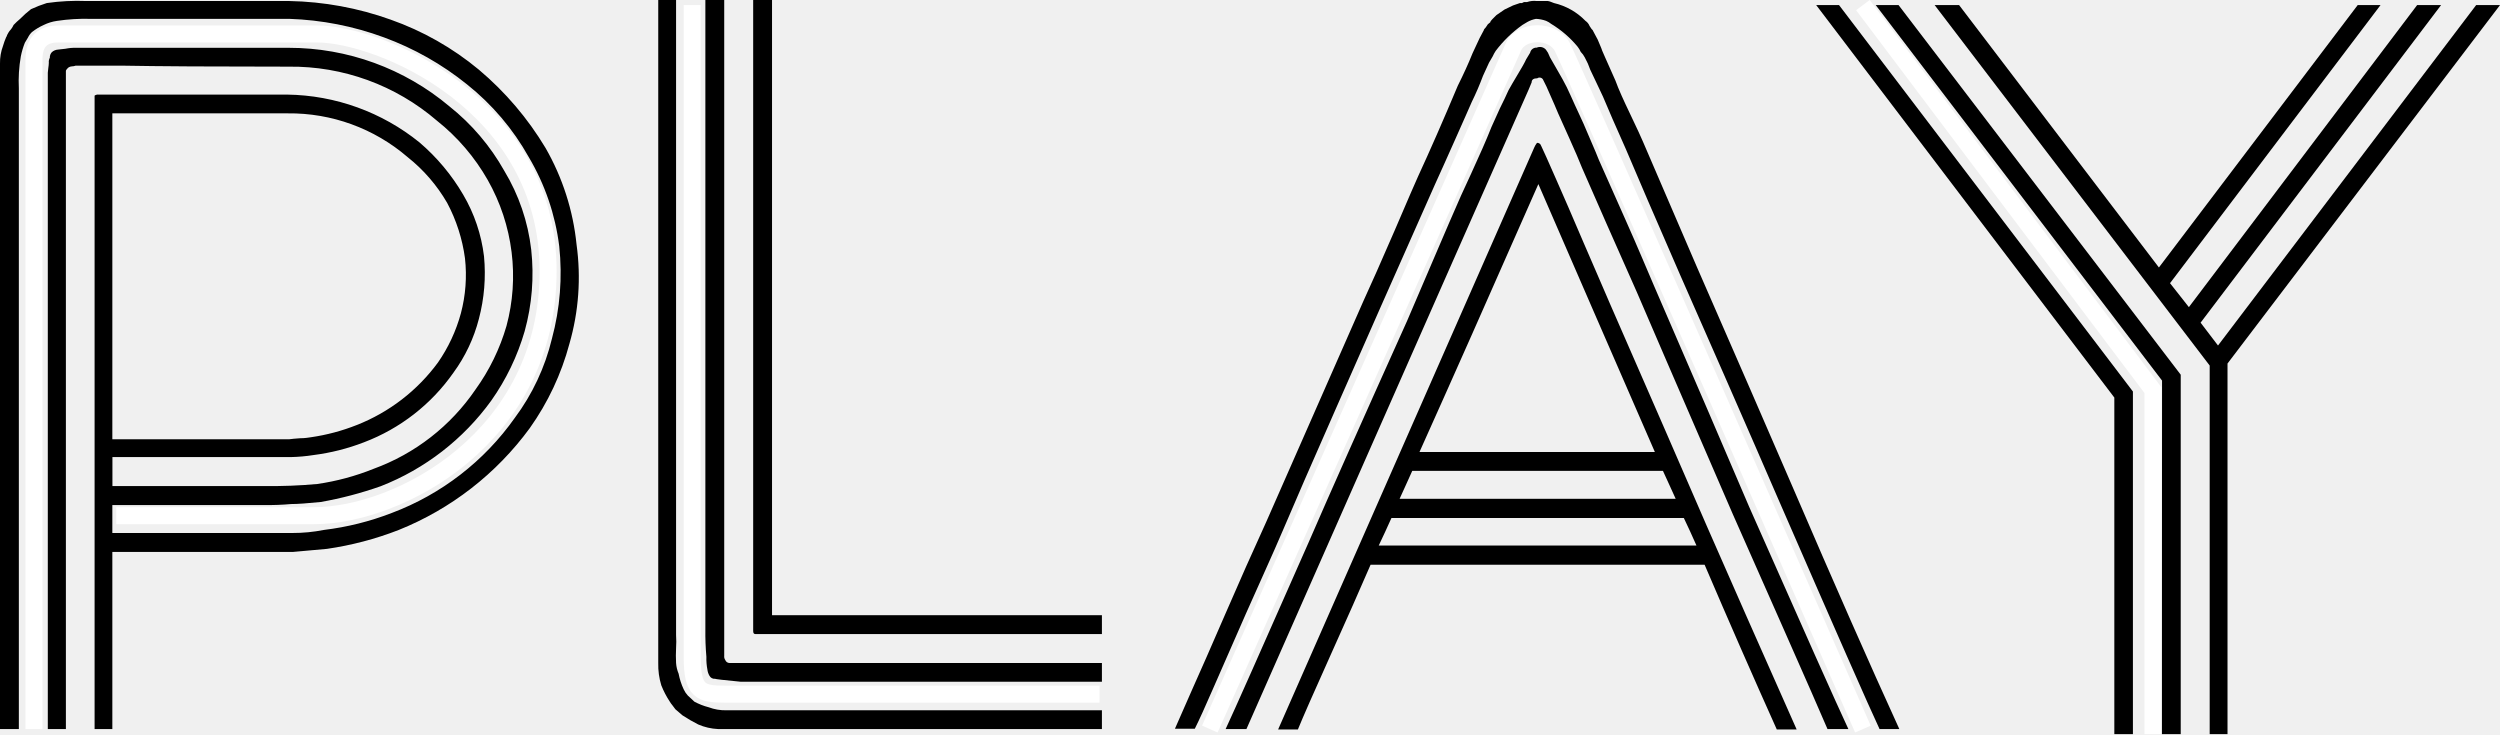
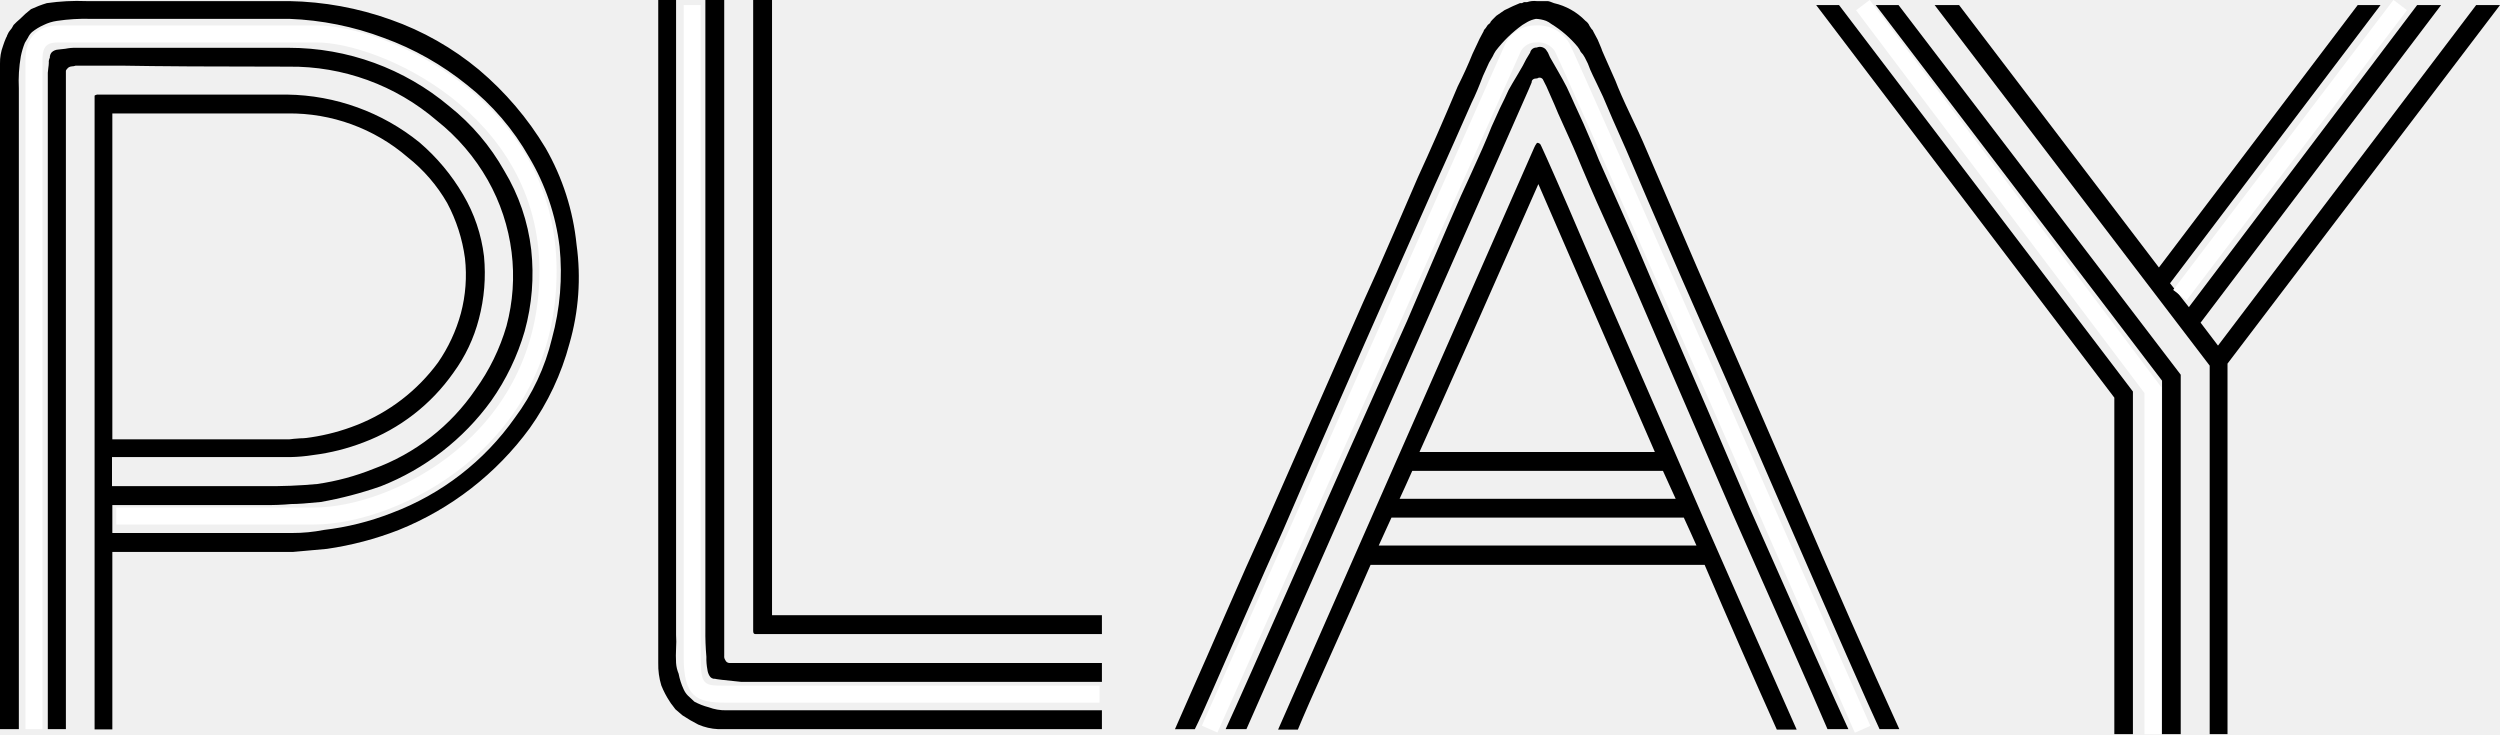
<svg xmlns="http://www.w3.org/2000/svg" viewBox="0 0 294.42 86.46">
  <defs>
-     <style>.cls-1{fill:none;stroke:#fff;stroke-miterlimit:10;stroke-width:2px;}</style>
+     <style>.cls-1{fill:#fff;}</style>
  </defs>
  <g id="Layer_2" data-name="Layer 2">
    <g id="Layer_6" data-name="Layer 6">
-       <path d="M67.9,28.8a28.17,28.17,0,0,1-.84,11.68,30.91,30.91,0,0,1-4.67,9.94,35.52,35.52,0,0,1-15.45,12,38.43,38.43,0,0,1-8.44,2.22l-2,.18-2,.18H13.23V85.86H11.14V11.26a.69.69,0,0,1,.48-.12H33.83A25.33,25.33,0,0,1,49.4,16.77a24,24,0,0,1,5.15,6.16A18.71,18.71,0,0,1,57,30.18a21,21,0,0,1-.6,7.36,18.55,18.55,0,0,1-3,6.35,22.67,22.67,0,0,1-10.54,8.2,25.28,25.28,0,0,1-5.93,1.5,19.92,19.92,0,0,1-2.69.24h-21v3.41h17.9A59.47,59.47,0,0,0,37.36,57,28.72,28.72,0,0,0,44,55.21a24.78,24.78,0,0,0,12-9.34,24.43,24.43,0,0,0,3.65-7.49,22.63,22.63,0,0,0,.6-8.68,22.92,22.92,0,0,0-2.81-8.5,24.22,24.22,0,0,0-6-7A26.28,26.28,0,0,0,34,7.85q-13.23,0-19.76-.12H8.92a1.54,1.54,0,0,1-.48.09A.79.79,0,0,0,8,8q-.24.24-.24.36V85.86H5.63V8.56A4.76,4.76,0,0,1,5.69,8a4.87,4.87,0,0,0,.06-.6,1,1,0,0,1,.12-.6.89.89,0,0,1,.24-.66,1.2,1.2,0,0,1,.72-.3l.53-.06A5,5,0,0,0,8,5.69a5,5,0,0,1,.66-.06H34a29.39,29.39,0,0,1,18.92,6.89,25.91,25.91,0,0,1,6.47,7.6,23.06,23.06,0,0,1,3.17,9.28A25.55,25.55,0,0,1,61.79,39a27.36,27.36,0,0,1-3.95,8.2,29.17,29.17,0,0,1-13,10.06,44.6,44.6,0,0,1-7.07,1.86c-1.6.16-2.75.24-3.47.24a31.18,31.18,0,0,1-3.18.12H13.23v3.29h21.2a18.9,18.9,0,0,0,3.71-.36,33.09,33.09,0,0,0,8-2,31.19,31.19,0,0,0,14.49-11.2A25.64,25.64,0,0,0,65,39.88,29.71,29.71,0,0,0,65.86,29,27.12,27.12,0,0,0,62.27,18.5,29.1,29.1,0,0,0,55,9.94,34.53,34.53,0,0,0,45.21,4.4,35.54,35.54,0,0,0,34.07,2.22H10.66a22.51,22.51,0,0,0-3.95.24,5.15,5.15,0,0,0-1.56.48,6.66,6.66,0,0,0-1.38.83,2.24,2.24,0,0,0-.48.66,2.94,2.94,0,0,1-.18.3,2.94,2.94,0,0,0-.18.3,9.11,9.11,0,0,0-.48,1.62,17,17,0,0,0-.23,3.77V85.86H0V7.49a5.63,5.63,0,0,1,.36-2.1,8.83,8.83,0,0,1,.36-1,.69.69,0,0,0,.12-.27A2.38,2.38,0,0,1,1,3.83a.93.93,0,0,1,.12-.18,2.55,2.55,0,0,0,.48-.71,9.42,9.42,0,0,1,.77-.72A12.29,12.29,0,0,1,3.65,1.08,15.33,15.33,0,0,1,5.51.36,25.63,25.63,0,0,1,10.18.12H34.07A37.43,37.43,0,0,1,46,2.31,33.9,33.9,0,0,1,56.4,8.21a36.73,36.73,0,0,1,7.85,9.22A28.64,28.64,0,0,1,67.9,28.8ZM13.23,13.35V51.73H34.07q.42-.06,1.29-.12c.57,0,1-.08,1.28-.12A23.87,23.87,0,0,0,42,50.06a21.73,21.73,0,0,0,9.58-7.37,18.83,18.83,0,0,0,2.7-5.8,17.66,17.66,0,0,0,.48-6.47,19.36,19.36,0,0,0-2.1-6.53A19.09,19.09,0,0,0,48,18.5a21.28,21.28,0,0,0-14.13-5.15H13.23Z" />
-       <path d="M90.2,83.65h39.57v2.21H84.57a6.65,6.65,0,0,1-2.34-.54,19.34,19.34,0,0,1-1.85-1.07q-.12-.12-.42-.36t-.42-.36q-.12-.18-.36-.48a3,3,0,0,1-.3-.42,10.52,10.52,0,0,1-1-1.92,8.31,8.31,0,0,1-.36-2.63V0h2.1V74.79a11.83,11.83,0,0,1,0,1.55,15.81,15.81,0,0,0,0,1.74,3.89,3.89,0,0,0,.3,1.26,7.69,7.69,0,0,0,.6,1.85,2.79,2.79,0,0,0,.48.72l.39.36c.18.16.3.28.38.36a7.38,7.38,0,0,0,1.68.66,5.63,5.63,0,0,0,2.1.36Zm.36-5.57h39.21v2.21H87.26c-2-.19-3-.31-3.05-.35a.67.67,0,0,1-.66-.36,1.84,1.84,0,0,1-.24-.72,6.77,6.77,0,0,1-.12-1.5,32.72,32.72,0,0,1-.12-3.29V0h2.22V77.24a.69.69,0,0,0,.12.48.54.54,0,0,0,.48.36Zm19.87-5.63h19.34v2.22H88.94q-.24,0-.24-.36V0h2.22V72.45Z" />
-       <path d="M211.17,57.48q7.31,17,12.51,28.38h-2.33q-1.8-3.83-12.1-27.48-1.91-4.43-6.07-13.92t-5.36-12.19q-4.38-10.05-6.35-14.72c-1.2-2.68-2.09-4.73-2.69-6.17q-.24-.54-.75-1.59c-.34-.7-.59-1.23-.75-1.58L187,7.49l-.36-.72a2.53,2.53,0,0,0-.48-.66,2.78,2.78,0,0,0-.36-.6,12.17,12.17,0,0,0-3.11-2.69,2.78,2.78,0,0,0-.6-.36,4,4,0,0,0-1.2-.24,3.38,3.38,0,0,0-1,.36,2.15,2.15,0,0,0-.3.18l-.3.18A14.42,14.42,0,0,0,176.14,6a5,5,0,0,0-.36.66l-.42.72-.71,1.55A33.4,33.4,0,0,1,173.33,12c-.36.8-1,2.3-2,4.52s-1.74,3.92-2.3,5.12q-5.75,13-6.53,14.73c-.6,1.35-2.32,5.28-5.18,11.76s-4.92,11.23-6.19,14.22-2.79,6.27-4.41,9.94l-3.83,8.74c-.94,2.16-1.66,3.76-2.18,4.79h-2.34l2-4.55q1.5-3.34,3.95-9t4.79-10.78q3.36-7.66,11.44-26,1.3-2.82,3.71-8.38c1.59-3.72,2.51-5.83,2.75-6.35q2.1-4.55,4.67-10.66c.68-1.36,1.26-2.63,1.74-3.83l.84-1.8.48-.9c0-.07.08-.19.24-.35l.24-.36.29-.24q0-.12.24-.36l.48-.48.48-.33.48-.33,1-.48L179,.36h.24l.24-.12h.36a2.59,2.59,0,0,1,1.13-.12h1.32a1.65,1.65,0,0,1,.33.09l.39.15a7.55,7.55,0,0,1,3.71,2.1,1.3,1.3,0,0,1,.48.6l.24.36.12.12.12.23.48.9.42,1c0,.12.6,1.4,1.67,3.83.36,1,.94,2.28,1.74,3.95s1.3,2.76,1.5,3.24q2,4.67,6.34,14.73Q206.8,47.36,211.17,57.48ZM194.76,33.59q2.4,5.52,6.35,14.7L206,59.7q9.58,21.67,11.68,26.16h-2.46Q214,83,210.09,74.16t-6-13.56q-10.53-24.32-11.31-26.17-1.26-2.82-3.62-8.17t-2.85-6.5c-.32-.8-.82-2-1.49-3.47l-1.32-2.94c-.12-.31-.58-1.37-1.38-3.17l-.36-.72a.47.47,0,0,0-.72-.24q-.66,0-.66.48l-.35.84q-2.64,5.93-33.24,75.32h-2.45q1.32-2.81,9.82-22.09,3.53-8.15,11.56-26l3.05-7.12c1.4-3.27,2.49-5.81,3.29-7.61.28-.59.67-1.44,1.17-2.54l1.35-3c.4-.9.75-1.75,1.07-2.55l1-2.21q.6-1.2,1-2.1.36-.66,1.08-1.86c.48-.79.82-1.39,1-1.79l.47-.78a.75.75,0,0,1,.78-.6.93.93,0,0,1,1.08.24.7.7,0,0,1,.12.18.7.7,0,0,0,.12.18l.24.54q.06.12.81,1.41c.5.85.89,1.56,1.17,2.12.12.24.28.6.5,1.08s.37.82.45,1,.29.61.51,1.1.39.87.51,1.11q.3.72.9,2.1c.4.92.7,1.63.9,2.15.64,1.44,1.69,3.82,3.17,7.13S194,31.84,194.76,33.59Zm-5.14,2.22q7,16,11.37,26.1,4.14,9.47,10.6,24h-2.34q-4.19-9.33-8.5-19.4H161.41q-1.84,4.26-4.76,10.75t-3.8,8.65h-2.33q5.14-11.67,30.17-68.55l.12-.24a.7.7,0,0,0,.12-.18q.06-.12.12-.12a.52.52,0,0,1,.36.18l.12.24.6,1.31.57,1.29.57,1.29c.8,1.79,1.89,4.33,3.29,7.6S189,34.33,189.62,35.81ZM162.37,64.25h37.42l-.74-1.65L198.3,61H163.87l-.75,1.65Zm33.47-8.8H166.32l-.74,1.64-.75,1.65h32.51l-.75-1.65C196.25,56.36,196,55.81,195.84,55.45ZM181.17,21.68q-8.56,19.45-14,31.55h27.72q-2.44-5.56-7.18-16.49T181.17,21.68Z" />
-       <path d="M249,46.82,213.89.6h2.69l34.61,45.51V86.46H249Zm5.62-2L220.9.6h2.69l33.23,43.53V86.46H254.6Zm6.59-4.13L291.61.6h2.81L262.33,42.81V86.46h-2.1V43.05L227.84.6h2.88l23.53,30.9L277.66.6h2.69L255.56,33.35l2.22,2.82L284.66.6h2.82L259.16,38Z" />
-       <path class="cls-1" d="M219.39,85.86S185.13,7.7,184,5.55s-4.89-2.06-5.78,0-35.74,80.31-35.74,80.31" />
-       <path class="cls-1" d="M4,85.86V7c0-2.61,1.6-3,2.9-3H37.31c7.4,0,27.24,8.21,27.24,27.92S46.88,60.73,37,60.73H13.69" />
-       <path class="cls-1" d="M81.52.6V77.4c0,4.06,1,4.35,3.91,4.35h44.06" />
-       <polyline class="cls-1" points="219.39 0.6 253.55 45.95 253.55 86.46" />
+       <path d="M67.9,28.81a28.12,28.12,0,0,1-.84,11.67,30.82,30.82,0,0,1-4.67,9.94,35.52,35.52,0,0,1-15.45,12,38.43,38.43,0,0,1-8.44,2.22l-2,.18-2,.18H13.23v20.9H11.14V11.26a.69.69,0,0,1,.48-.12H33.83A25.33,25.33,0,0,1,49.4,16.77a24.09,24.09,0,0,1,5.15,6.17A18.6,18.6,0,0,1,57,30.18a21,21,0,0,1-.6,7.37,18.59,18.59,0,0,1-3,6.34A22.69,22.69,0,0,1,42.81,52.1a25.22,25.22,0,0,1-5.93,1.49,19.92,19.92,0,0,1-2.69.24h-21v3.42h17.9A59.47,59.47,0,0,0,37.36,57,28.69,28.69,0,0,0,44,55.21a24.78,24.78,0,0,0,12-9.34,24.48,24.48,0,0,0,3.65-7.48,22.68,22.68,0,0,0,.6-8.69,23,23,0,0,0-2.81-8.5,24.19,24.19,0,0,0-6-7A26.29,26.29,0,0,0,34,7.85q-13.23,0-19.76-.12H8.92a1.54,1.54,0,0,1-.48.09A.79.79,0,0,0,8,8q-.24.24-.24.36V85.87H5.63V8.57A4.87,4.87,0,0,1,5.69,8a4.87,4.87,0,0,0,.06-.6,1,1,0,0,1,.12-.6.89.89,0,0,1,.24-.66,1.2,1.2,0,0,1,.72-.3l.53-.06A5,5,0,0,0,8,5.69a5,5,0,0,1,.66-.06H34a29.39,29.39,0,0,1,18.92,6.89,26,26,0,0,1,6.47,7.6,23.11,23.11,0,0,1,3.17,9.28A25.54,25.54,0,0,1,61.79,39a27.53,27.53,0,0,1-3.95,8.21,29.24,29.24,0,0,1-13,10.06,45.55,45.55,0,0,1-7.07,1.85c-1.6.16-2.75.24-3.47.24a31.18,31.18,0,0,1-3.18.12H13.23v3.29h21.2a18.9,18.9,0,0,0,3.71-.36,32.19,32.19,0,0,0,8-2,31.13,31.13,0,0,0,14.49-11.2A25.56,25.56,0,0,0,65,39.88a29.65,29.65,0,0,0,.9-10.83,27,27,0,0,0-3.59-10.54A29,29,0,0,0,55,10a34.05,34.05,0,0,0-9.81-5.54A35.27,35.27,0,0,0,34.07,2.22H10.66a22.51,22.51,0,0,0-3.95.24,5.15,5.15,0,0,0-1.56.48,6.15,6.15,0,0,0-1.38.84,2.1,2.1,0,0,0-.48.66,2.94,2.94,0,0,1-.18.3,2.94,2.94,0,0,0-.18.3,8.7,8.7,0,0,0-.48,1.61,17,17,0,0,0-.23,3.77V85.87H0V7.49a5.63,5.63,0,0,1,.36-2.1,9.28,9.28,0,0,1,.36-.95.69.69,0,0,0,.12-.27A2,2,0,0,1,1,3.84a.7.7,0,0,1,.12-.18,2.79,2.79,0,0,0,.48-.72,9.42,9.42,0,0,1,.77-.72A12.29,12.29,0,0,1,3.65,1.08,14.07,14.07,0,0,1,5.51.37,25.63,25.63,0,0,1,10.18.13H34.07A37.41,37.41,0,0,1,46,2.31,33.9,33.9,0,0,1,56.4,8.21a36.91,36.91,0,0,1,7.85,9.22A28.64,28.64,0,0,1,67.9,28.81ZM13.23,13.36V51.74H34.07q.42-.06,1.29-.12c.57,0,1-.08,1.28-.12A24.46,24.46,0,0,0,42,50.06a21.78,21.78,0,0,0,9.58-7.36,19,19,0,0,0,2.7-5.81,17.64,17.64,0,0,0,.48-6.47,19.31,19.31,0,0,0-2.1-6.52A18.82,18.82,0,0,0,48,18.51a21.23,21.23,0,0,0-14.13-5.15H13.23Z" />
+       <path d="M90.2,83.65h39.57v2.22H84.57a6.65,6.65,0,0,1-2.34-.54,19,19,0,0,1-1.85-1.08q-.12-.12-.42-.36t-.42-.36q-.12-.18-.36-.48a3,3,0,0,1-.3-.42,10.5,10.5,0,0,1-1-1.91,8.42,8.42,0,0,1-.36-2.64V0h2.1V74.79a12,12,0,0,1,0,1.56,15.62,15.62,0,0,0,0,1.73,3.89,3.89,0,0,0,.3,1.26,7.77,7.77,0,0,0,.6,1.86,2.55,2.55,0,0,0,.48.71l.39.36c.18.16.3.28.38.36a7.38,7.38,0,0,0,1.68.66,5.63,5.63,0,0,0,2.1.36Zm.36-5.57h39.21V80.3H87.26c-2-.2-3-.32-3.05-.36a.67.67,0,0,1-.66-.36,1.84,1.84,0,0,1-.24-.72,6.77,6.77,0,0,1-.12-1.5,32.45,32.45,0,0,1-.12-3.29V0h2.22V77.24a.69.69,0,0,0,.12.48.54.54,0,0,0,.48.36Zm19.87-5.63h19.34v2.22H88.94q-.24,0-.24-.36V0h2.22V72.45Z" />
+       <path d="M211.17,57.49q7.31,17,12.51,28.38h-2.33q-1.8-3.84-12.1-27.49-1.91-4.43-6.07-13.92c-2.78-6.32-4.56-10.39-5.36-12.18q-4.38-10.07-6.35-14.73c-1.2-2.67-2.09-4.73-2.69-6.17-.16-.36-.41-.89-.75-1.58s-.59-1.23-.75-1.59L187,7.49l-.36-.72a2.53,2.53,0,0,0-.48-.66,2.78,2.78,0,0,0-.36-.6,12.57,12.57,0,0,0-3.11-2.69,2.78,2.78,0,0,0-.6-.36,4,4,0,0,0-1.2-.24,3.38,3.38,0,0,0-1,.36,2.15,2.15,0,0,0-.3.18l-.3.18A14.89,14.89,0,0,0,176.14,6a5,5,0,0,0-.36.66l-.42.72-.71,1.56c-.48,1.27-.92,2.31-1.32,3.11l-2,4.52c-1,2.22-1.74,3.92-2.3,5.12q-5.75,13-6.53,14.73-.9,2-5.18,11.76t-6.19,14.22q-2,4.44-4.41,9.94t-3.83,8.75c-.94,2.15-1.66,3.75-2.18,4.79h-2.34l2-4.55q1.5-3.36,3.95-9t4.79-10.77q3.36-7.66,11.44-26,1.3-2.8,3.71-8.38T167,20.84q2.1-4.55,4.67-10.66c.68-1.35,1.26-2.63,1.74-3.83l.84-1.79.48-.9q0-.12.24-.36l.24-.36.29-.24q0-.12.24-.36l.48-.48.48-.33.48-.33,1-.48L179,.37h.24l.24-.12h.36a2.59,2.59,0,0,1,1.13-.12h1.32a1.65,1.65,0,0,1,.33.09l.39.15a7.45,7.45,0,0,1,3.71,2.09,1.3,1.3,0,0,1,.48.6l.24.36.12.12.12.24.48.9.42,1c0,.12.6,1.4,1.67,3.84.36.95.94,2.27,1.74,3.95s1.3,2.75,1.5,3.23q2,4.67,6.34,14.73Q206.8,47.37,211.17,57.49ZM194.76,33.6q2.4,5.51,6.35,14.69L206,59.7q9.58,21.67,11.68,26.17h-2.46Q214,83,210.09,74.16t-6-13.56q-10.53-24.32-11.31-26.17c-.84-1.87-2-4.6-3.62-8.17s-2.53-5.74-2.85-6.5-.82-2-1.49-3.47l-1.32-2.93q-.18-.48-1.38-3.18l-.36-.71a.47.47,0,0,0-.72-.24q-.66,0-.66.48l-.35.83q-2.64,5.94-33.24,75.33h-2.45q1.32-2.82,9.82-22.1,3.53-8.15,11.56-26l3.05-7.13c1.4-3.27,2.49-5.81,3.29-7.6q.42-.9,1.17-2.55c.5-1.09.95-2.09,1.35-3s.75-1.75,1.07-2.55l1-2.21q.6-1.2,1-2.1c.24-.44.6-1.05,1.08-1.85s.82-1.4,1-1.8l.47-.78a.75.75,0,0,1,.78-.6.93.93,0,0,1,1.08.24.7.7,0,0,1,.12.18.7.7,0,0,0,.12.18l.24.54q.06.12.81,1.41c.5.86.89,1.57,1.17,2.12.12.24.28.6.5,1.08s.37.82.45,1,.29.61.51,1.11.39.87.51,1.11l.9,2.09q.6,1.38.9,2.16c.64,1.43,1.69,3.81,3.17,7.12S194,31.84,194.76,33.6Zm-5.14,2.21q7,16,11.37,26.11,4.14,9.45,10.6,24h-2.34q-4.19-9.34-8.5-19.4H161.41q-1.84,4.25-4.76,10.74t-3.8,8.66h-2.33q5.14-11.69,30.17-68.56l.12-.24a.7.7,0,0,0,.12-.18q.06-.12.12-.12a.52.52,0,0,1,.36.18l.12.24.6,1.32c.12.28.31.71.57,1.28l.57,1.29c.8,1.8,1.89,4.33,3.29,7.61S189,34.33,189.62,35.81ZM162.37,64.25h37.42l-.74-1.65c-.34-.73-.59-1.28-.75-1.64H163.87c-.16.36-.41.91-.75,1.64Zm33.47-8.8H166.32l-.74,1.65c-.34.74-.59,1.28-.75,1.64h32.51c-.16-.36-.41-.9-.75-1.64ZM181.17,21.68q-8.56,19.45-14,31.55h27.72q-2.44-5.56-7.18-16.49T181.17,21.68Z" />
+       <path d="M249,46.83,213.89.6h2.69l34.61,45.51V86.46H249Zm5.62-2L220.9.6h2.69l33.23,43.53V86.46H254.6Zm6.59-4.13L291.61.6h2.81L262.33,42.82V86.46h-2.1V43.06L227.84.6h2.88l23.53,30.9L277.66.6h2.69L255.56,33.36l2.22,2.81L284.66.6h2.82L259.16,38Z" />
+       <rect class="cls-1" x="248.26" y="16.68" width="42.89" height="2" transform="translate(92.48 221.75) rotate(-52.78)" />
+       <path class="cls-1" d="M143.37,86.27l-1.83-.81c.35-.78,34.86-78.27,35.74-80.3A3.9,3.9,0,0,1,180.82,3a4.26,4.26,0,0,1,4,2.1c1.16,2.16,34,77.19,35.45,80.38l-1.83.81C206.63,59.24,184,7.7,183.1,6a2.34,2.34,0,0,0-2.2-1,2,2,0,0,0-1.78,1C178.23,8,144.79,83.08,143.37,86.27Z" />
+       <path class="cls-1" d="M5,85.87H3V7c0-2.58,1.39-4,3.9-4H37.31c8,0,28.24,8.61,28.24,28.93,0,20.83-18.89,29.84-28.53,29.84H13.69v-2H37c9,0,26.53-8.41,26.53-27.84C63.55,13.25,44.54,5,37.31,5H6.88C5.68,5,5,5.3,5,7Z" />
+       <path class="cls-1" d="M129.49,82.75H85.43c-3.46,0-4.91-.74-4.91-5.35V.6h2V77.4c0,3.35.39,3.35,2.91,3.35h44.06Z" />
+       <polygon class="cls-1" points="254.55 86.47 252.55 86.47 252.55 46.29 218.59 1.21 220.19 0 254.55 45.62 254.55 86.47" />
    </g>
  </g>
</svg>
